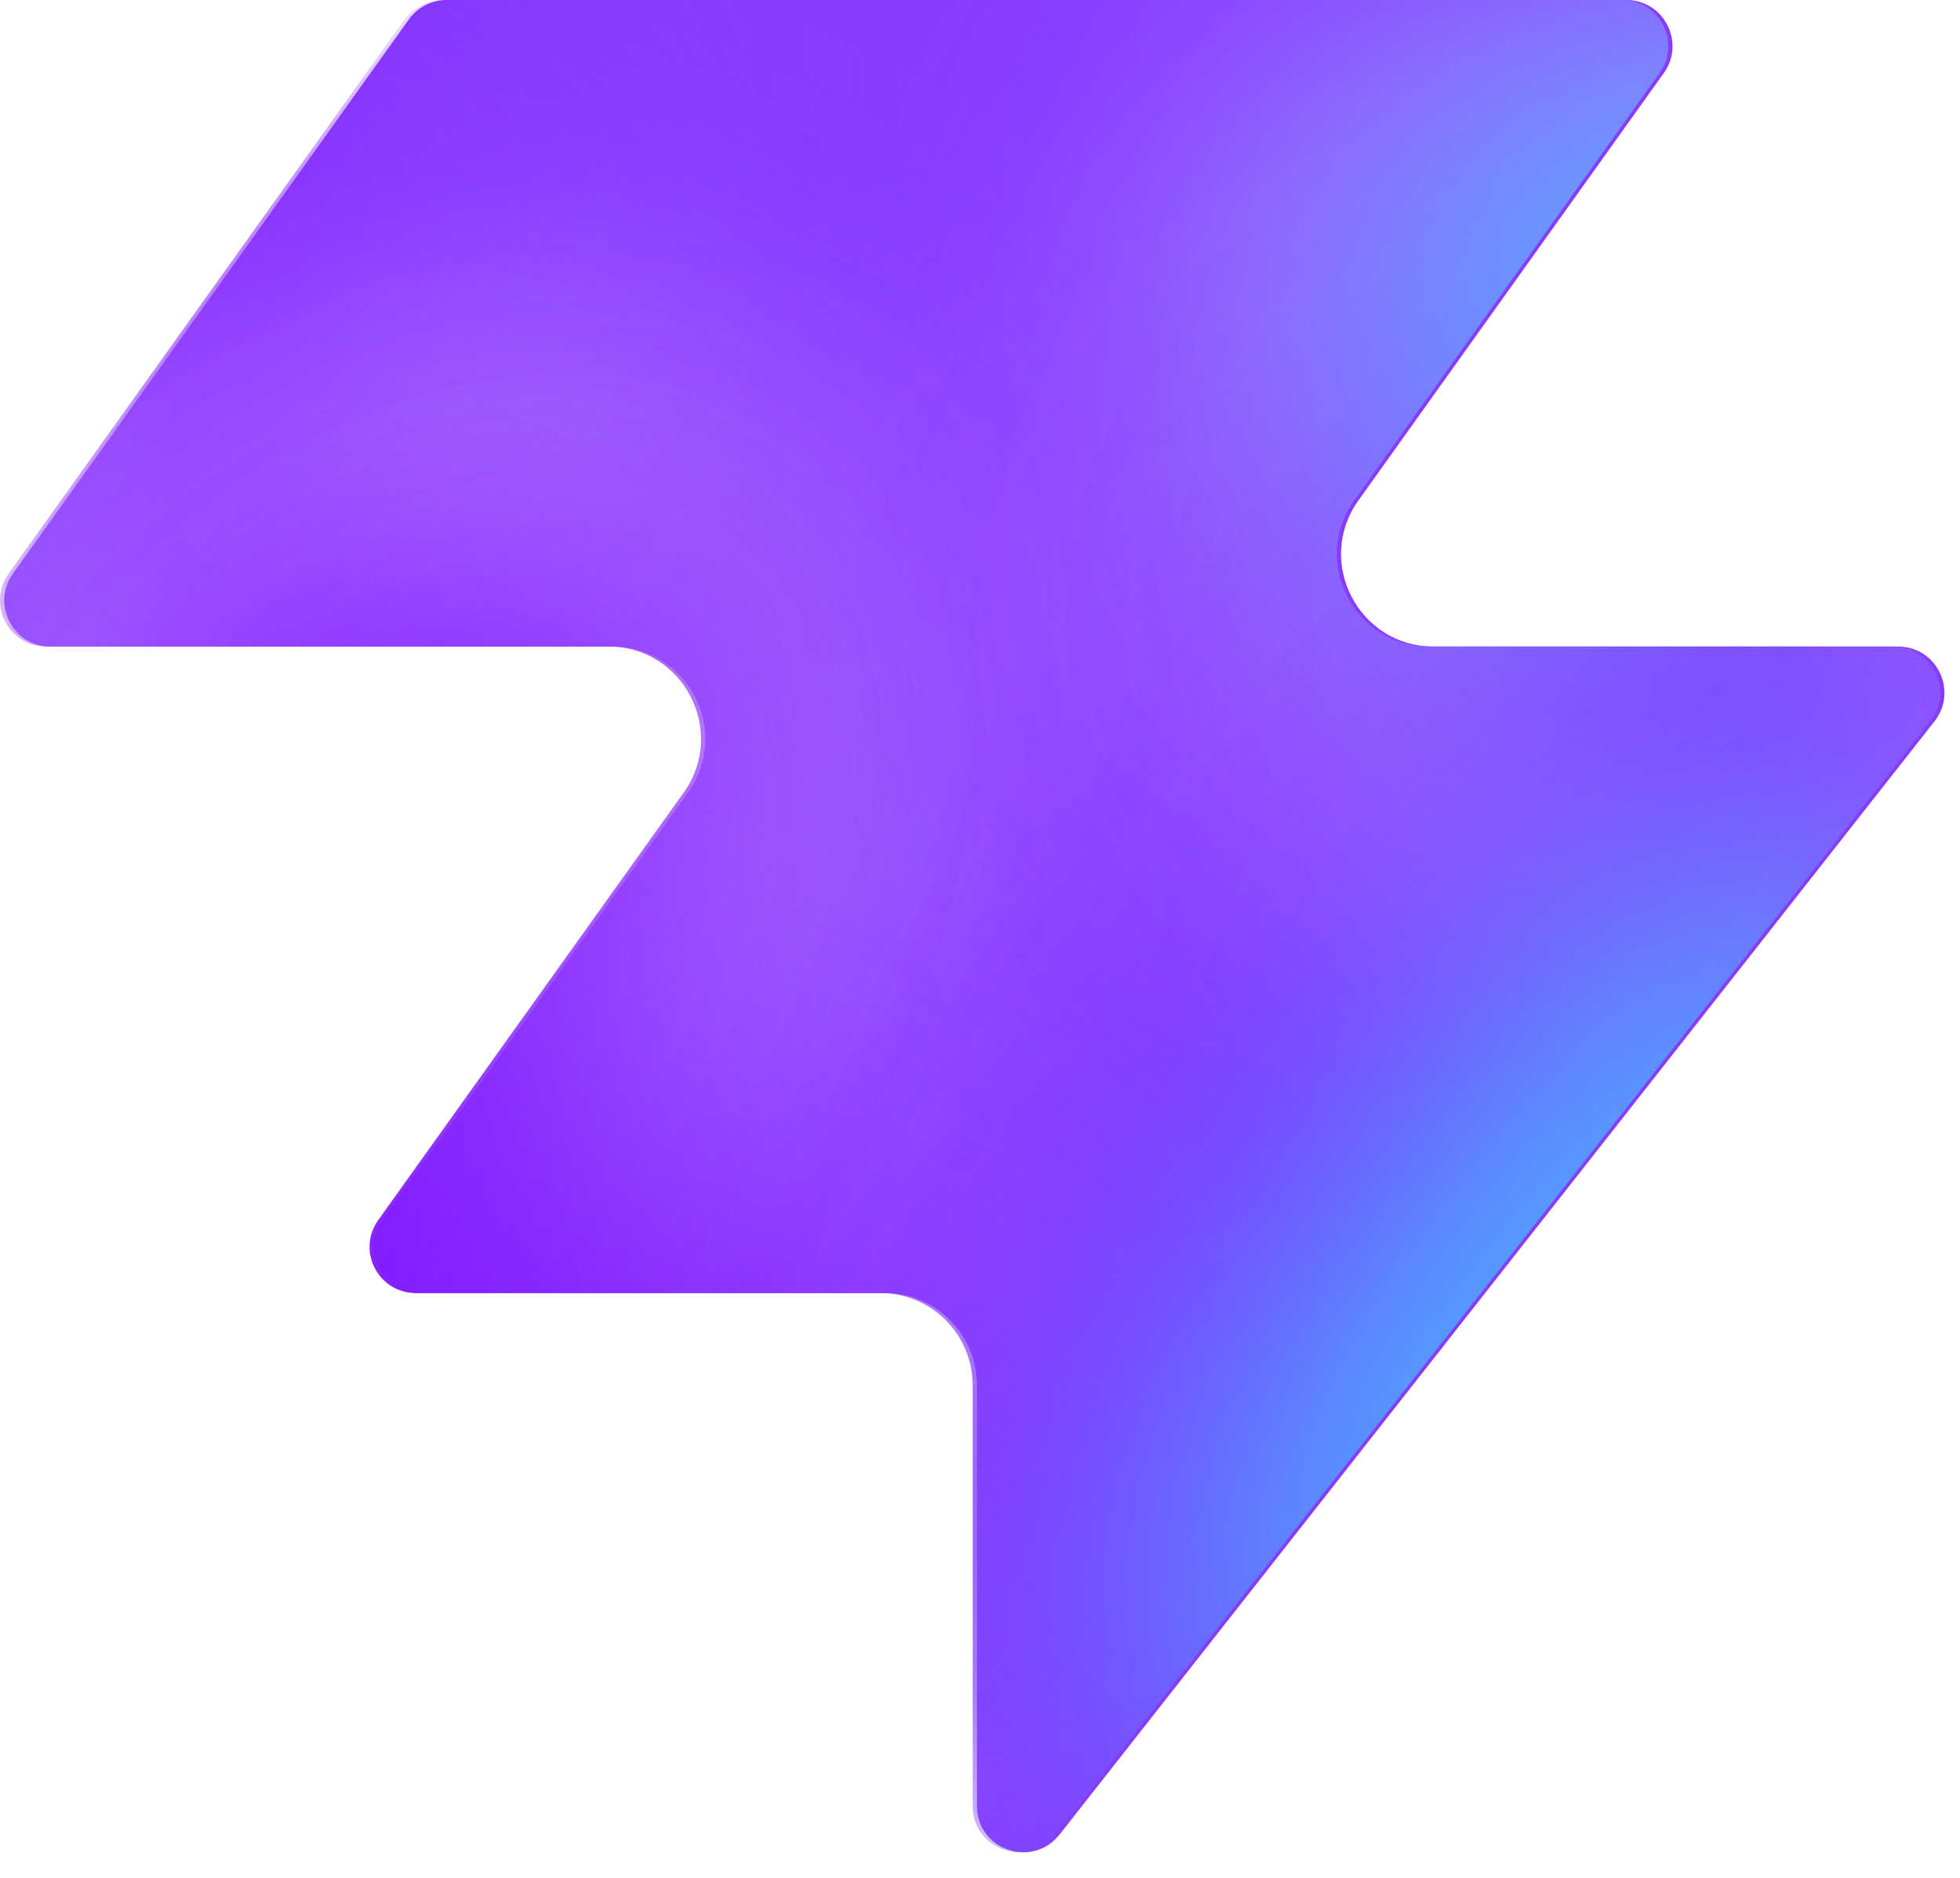
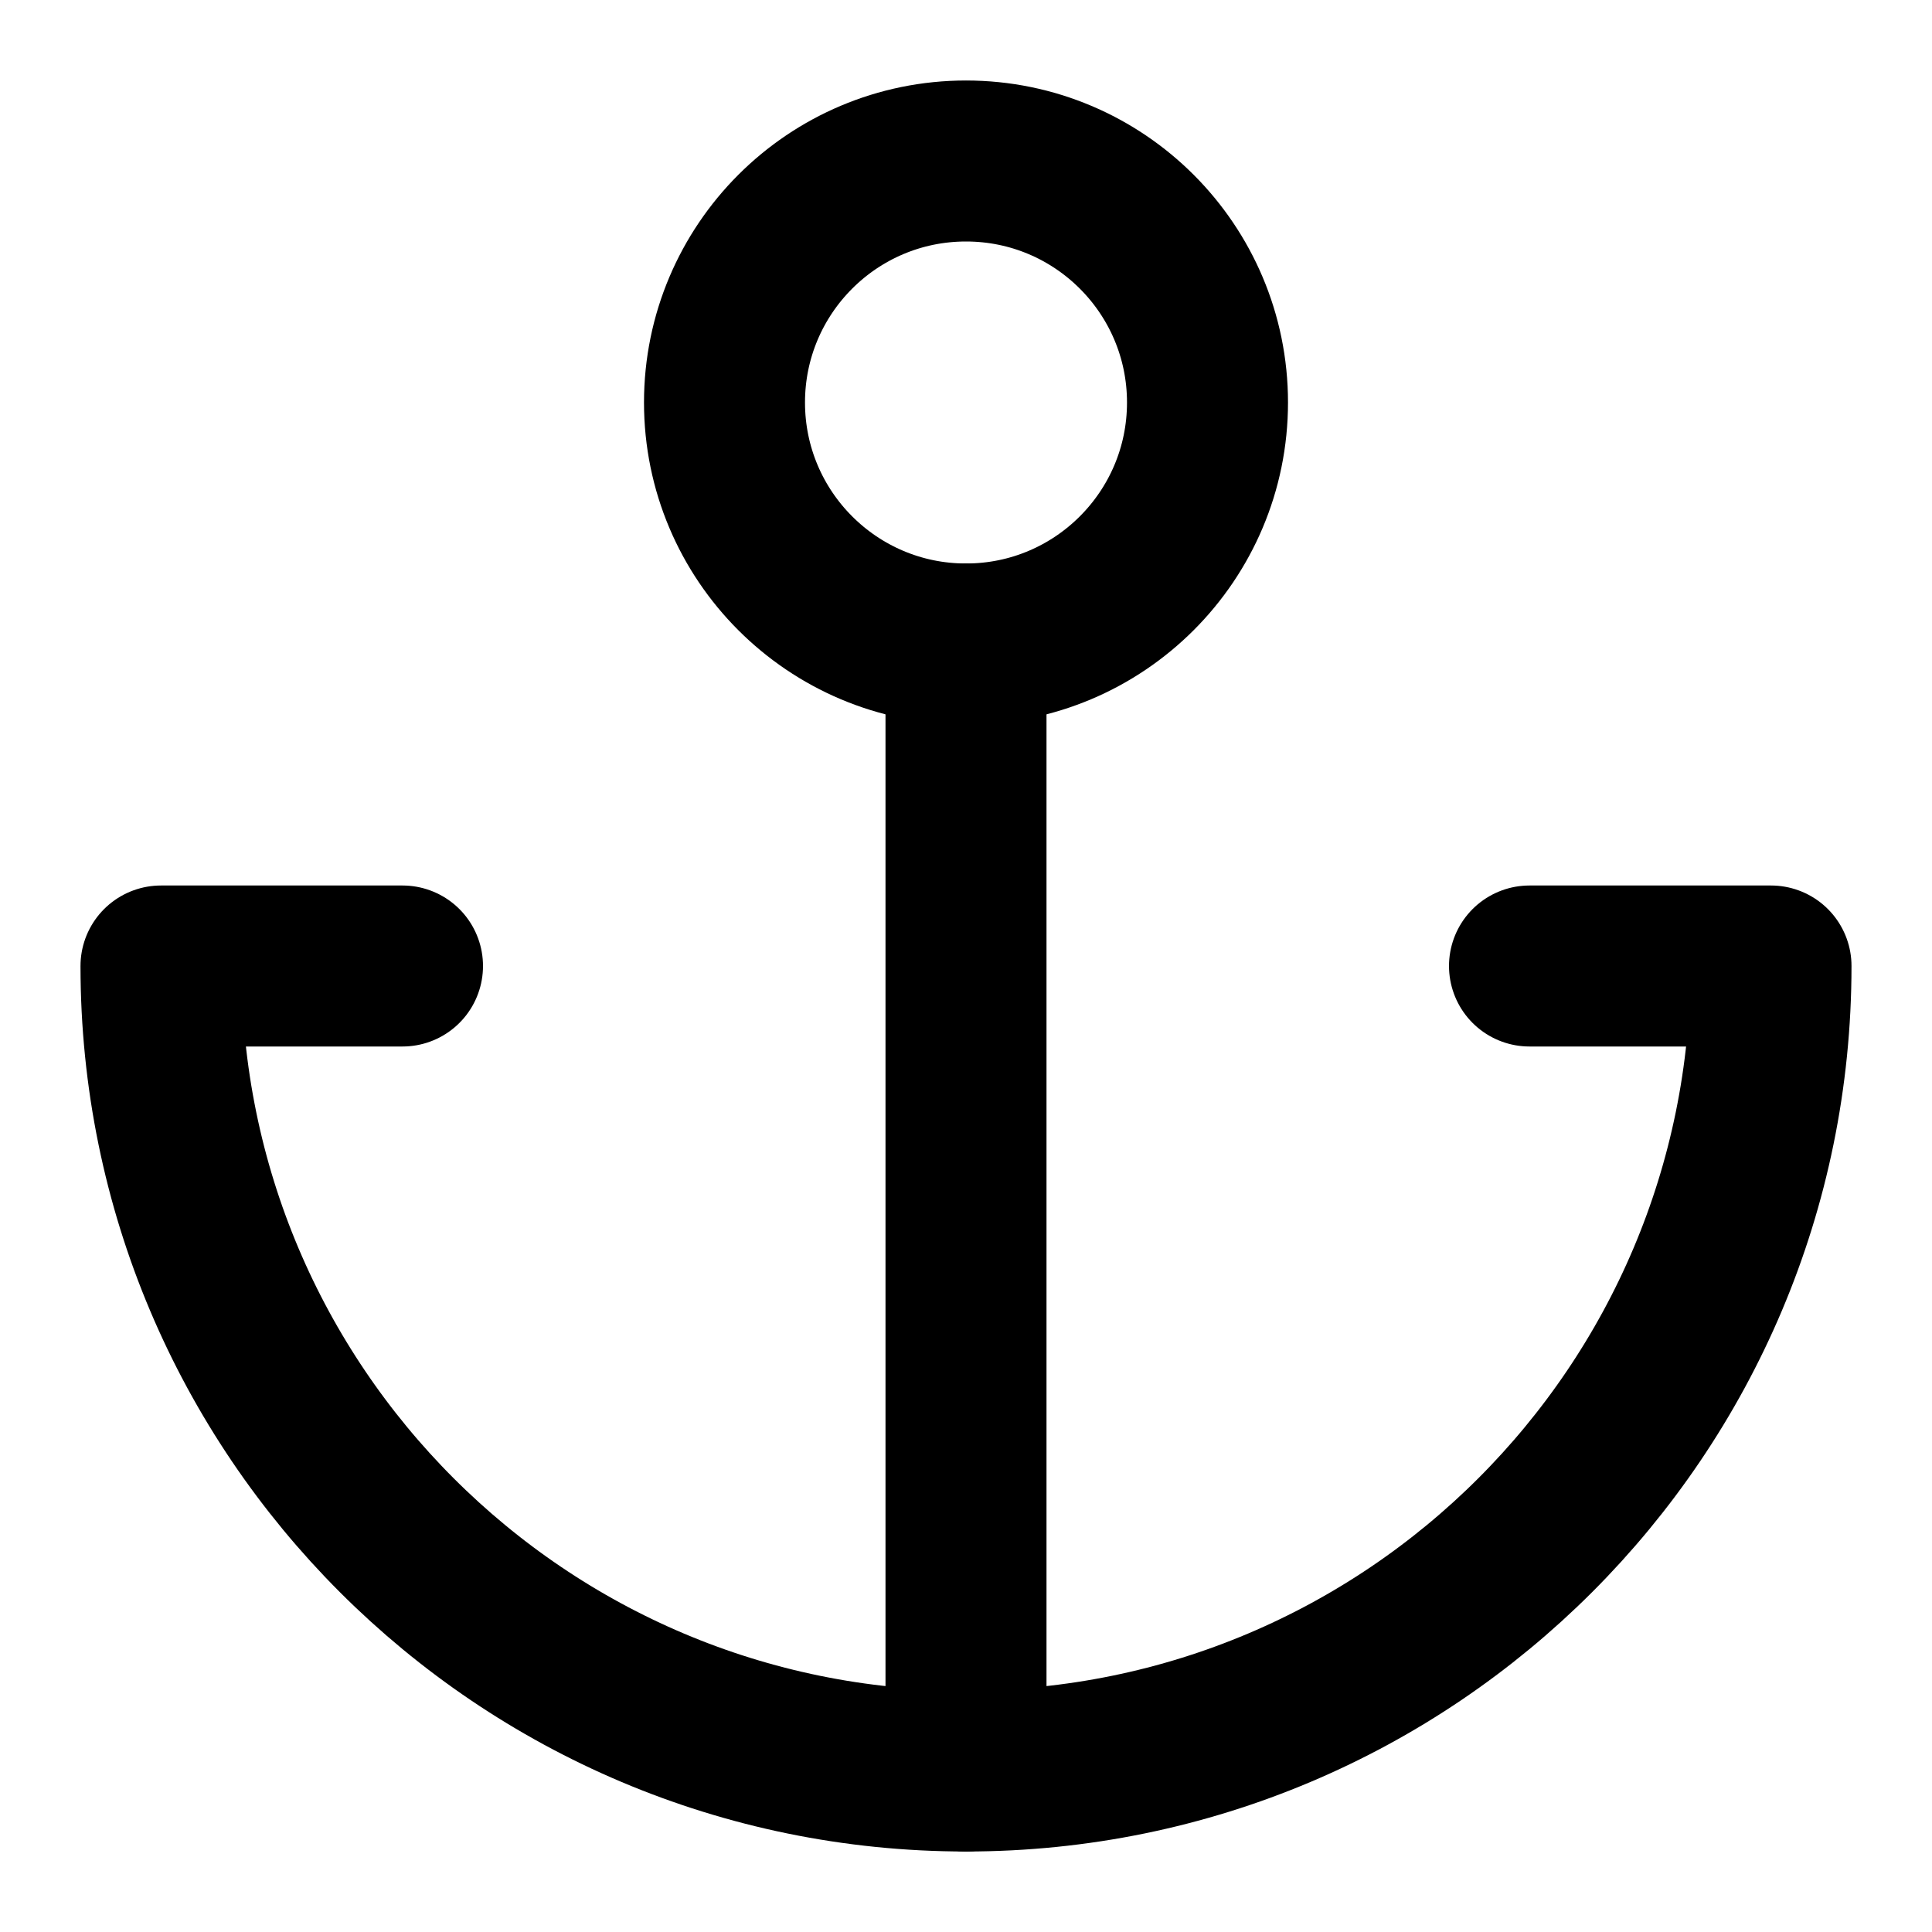
- <svg xmlns="http://www.w3.org/2000/svg" width="48" height="46" fill="none" viewBox="0 0 48 46">
-   <path fill="#863bff" d="M25.946 44.938c-.664.845-2.021.375-2.021-.698V33.937a2.26 2.26 0 0 0-2.262-2.262H10.287c-.92 0-1.456-1.04-.92-1.788l7.48-10.471c1.07-1.497 0-3.578-1.842-3.578H1.237c-.92 0-1.456-1.04-.92-1.788L10.013.474c.214-.297.556-.474.92-.474h28.894c.92 0 1.456 1.04.92 1.788l-7.48 10.471c-1.07 1.498 0 3.579 1.842 3.579h11.377c.943 0 1.473 1.088.89 1.83L25.947 44.94z" style="fill:#863bff;fill:color(display-p3 .525 .23 1);fill-opacity:1" />
-   <mask id="a" width="48" height="46" x="0" y="0" maskUnits="userSpaceOnUse" style="mask-type:alpha">
-     <path fill="#000" d="M25.842 44.938c-.664.844-2.021.375-2.021-.698V33.937a2.26 2.26 0 0 0-2.262-2.262H10.183c-.92 0-1.456-1.04-.92-1.788l7.48-10.471c1.07-1.498 0-3.579-1.842-3.579H1.133c-.92 0-1.456-1.04-.92-1.787L9.91.473c.214-.297.556-.474.92-.474h28.894c.92 0 1.456 1.04.92 1.788l-7.48 10.471c-1.07 1.498 0 3.578 1.842 3.578h11.377c.943 0 1.473 1.088.89 1.832L25.843 44.94z" style="fill:#000;fill-opacity:1" />
-   </mask>
-   <g mask="url(#a)">
-     <g filter="url(#b)">
-       <ellipse cx="5.508" cy="14.704" fill="#ede6ff" rx="5.508" ry="14.704" style="fill:#ede6ff;fill:color(display-p3 .927 .903 1);fill-opacity:1" transform="matrix(.00324 1 1 -.00324 -4.47 31.516)" />
-     </g>
-     <g filter="url(#c)">
-       <ellipse cx="10.399" cy="29.851" fill="#ede6ff" rx="10.399" ry="29.851" style="fill:#ede6ff;fill:color(display-p3 .927 .903 1);fill-opacity:1" transform="matrix(.00324 1 1 -.00324 -39.328 7.883)" />
-     </g>
-     <g filter="url(#d)">
-       <ellipse cx="5.508" cy="30.487" fill="#7e14ff" rx="5.508" ry="30.487" style="fill:#7e14ff;fill:color(display-p3 .492 .077 1);fill-opacity:1" transform="rotate(89.814 -25.913 -14.639)scale(1 -1)" />
-     </g>
-     <g filter="url(#e)">
-       <ellipse cx="5.508" cy="30.599" fill="#7e14ff" rx="5.508" ry="30.599" style="fill:#7e14ff;fill:color(display-p3 .492 .077 1);fill-opacity:1" transform="rotate(89.814 -32.644 -3.334)scale(1 -1)" />
-     </g>
-     <g filter="url(#f)">
-       <ellipse cx="5.508" cy="30.599" fill="#7e14ff" rx="5.508" ry="30.599" style="fill:#7e14ff;fill:color(display-p3 .492 .077 1);fill-opacity:1" transform="matrix(.00324 1 1 -.00324 -34.34 30.47)" />
-     </g>
-     <g filter="url(#g)">
-       <ellipse cx="14.072" cy="22.078" fill="#ede6ff" rx="14.072" ry="22.078" style="fill:#ede6ff;fill:color(display-p3 .927 .903 1);fill-opacity:1" transform="rotate(93.35 24.506 48.493)scale(-1 1)" />
-     </g>
-     <g filter="url(#h)">
-       <ellipse cx="3.47" cy="21.501" fill="#7e14ff" rx="3.47" ry="21.501" style="fill:#7e14ff;fill:color(display-p3 .492 .077 1);fill-opacity:1" transform="rotate(89.009 28.708 47.59)scale(-1 1)" />
-     </g>
-     <g filter="url(#i)">
-       <ellipse cx="3.47" cy="21.501" fill="#7e14ff" rx="3.47" ry="21.501" style="fill:#7e14ff;fill:color(display-p3 .492 .077 1);fill-opacity:1" transform="rotate(89.009 28.708 47.59)scale(-1 1)" />
-     </g>
-     <g filter="url(#j)">
-       <ellipse cx=".387" cy="8.972" fill="#7e14ff" rx="4.407" ry="29.108" style="fill:#7e14ff;fill:color(display-p3 .492 .077 1);fill-opacity:1" transform="rotate(39.51 .387 8.972)" />
-     </g>
-     <g filter="url(#k)">
-       <ellipse cx="47.523" cy="-6.092" fill="#7e14ff" rx="4.407" ry="29.108" style="fill:#7e14ff;fill:color(display-p3 .492 .077 1);fill-opacity:1" transform="rotate(37.892 47.523 -6.092)" />
-     </g>
-     <g filter="url(#l)">
-       <ellipse cx="41.412" cy="6.333" fill="#47bfff" rx="5.971" ry="9.665" style="fill:#47bfff;fill:color(display-p3 .28 .748 1);fill-opacity:1" transform="rotate(37.892 41.412 6.333)" />
-     </g>
-     <g filter="url(#m)">
-       <ellipse cx="-1.879" cy="38.332" fill="#7e14ff" rx="4.407" ry="29.108" style="fill:#7e14ff;fill:color(display-p3 .492 .077 1);fill-opacity:1" transform="rotate(37.892 -1.88 38.332)" />
-     </g>
-     <g filter="url(#n)">
-       <ellipse cx="-1.879" cy="38.332" fill="#7e14ff" rx="4.407" ry="29.108" style="fill:#7e14ff;fill:color(display-p3 .492 .077 1);fill-opacity:1" transform="rotate(37.892 -1.88 38.332)" />
-     </g>
-     <g filter="url(#o)">
-       <ellipse cx="35.651" cy="29.907" fill="#7e14ff" rx="4.407" ry="29.108" style="fill:#7e14ff;fill:color(display-p3 .492 .077 1);fill-opacity:1" transform="rotate(37.892 35.651 29.907)" />
-     </g>
-     <g filter="url(#p)">
-       <ellipse cx="38.418" cy="32.4" fill="#47bfff" rx="5.971" ry="15.297" style="fill:#47bfff;fill:color(display-p3 .28 .748 1);fill-opacity:1" transform="rotate(37.892 38.418 32.4)" />
-     </g>
-   </g>
-   <defs>
-     <filter id="b" width="60.045" height="41.654" x="-19.77" y="16.149" color-interpolation-filters="sRGB" filterUnits="userSpaceOnUse">
-       <feFlood flood-opacity="0" result="BackgroundImageFix" />
-       <feBlend in="SourceGraphic" in2="BackgroundImageFix" result="shape" />
-       <feGaussianBlur result="effect1_foregroundBlur_2002_17158" stdDeviation="7.659" />
-     </filter>
-     <filter id="c" width="90.34" height="51.437" x="-54.613" y="-7.533" color-interpolation-filters="sRGB" filterUnits="userSpaceOnUse">
-       <feFlood flood-opacity="0" result="BackgroundImageFix" />
-       <feBlend in="SourceGraphic" in2="BackgroundImageFix" result="shape" />
-       <feGaussianBlur result="effect1_foregroundBlur_2002_17158" stdDeviation="7.659" />
-     </filter>
-     <filter id="d" width="79.355" height="29.4" x="-49.64" y="2.03" color-interpolation-filters="sRGB" filterUnits="userSpaceOnUse">
-       <feFlood flood-opacity="0" result="BackgroundImageFix" />
-       <feBlend in="SourceGraphic" in2="BackgroundImageFix" result="shape" />
-       <feGaussianBlur result="effect1_foregroundBlur_2002_17158" stdDeviation="4.596" />
-     </filter>
-     <filter id="e" width="79.579" height="29.4" x="-45.045" y="20.029" color-interpolation-filters="sRGB" filterUnits="userSpaceOnUse">
-       <feFlood flood-opacity="0" result="BackgroundImageFix" />
-       <feBlend in="SourceGraphic" in2="BackgroundImageFix" result="shape" />
-       <feGaussianBlur result="effect1_foregroundBlur_2002_17158" stdDeviation="4.596" />
-     </filter>
-     <filter id="f" width="79.579" height="29.4" x="-43.513" y="21.178" color-interpolation-filters="sRGB" filterUnits="userSpaceOnUse">
-       <feFlood flood-opacity="0" result="BackgroundImageFix" />
-       <feBlend in="SourceGraphic" in2="BackgroundImageFix" result="shape" />
-       <feGaussianBlur result="effect1_foregroundBlur_2002_17158" stdDeviation="4.596" />
-     </filter>
-     <filter id="g" width="74.749" height="58.852" x="15.756" y="-17.901" color-interpolation-filters="sRGB" filterUnits="userSpaceOnUse">
-       <feFlood flood-opacity="0" result="BackgroundImageFix" />
-       <feBlend in="SourceGraphic" in2="BackgroundImageFix" result="shape" />
-       <feGaussianBlur result="effect1_foregroundBlur_2002_17158" stdDeviation="7.659" />
-     </filter>
-     <filter id="h" width="61.377" height="25.362" x="23.548" y="2.284" color-interpolation-filters="sRGB" filterUnits="userSpaceOnUse">
-       <feFlood flood-opacity="0" result="BackgroundImageFix" />
-       <feBlend in="SourceGraphic" in2="BackgroundImageFix" result="shape" />
-       <feGaussianBlur result="effect1_foregroundBlur_2002_17158" stdDeviation="4.596" />
-     </filter>
-     <filter id="i" width="61.377" height="25.362" x="23.548" y="2.284" color-interpolation-filters="sRGB" filterUnits="userSpaceOnUse">
-       <feFlood flood-opacity="0" result="BackgroundImageFix" />
-       <feBlend in="SourceGraphic" in2="BackgroundImageFix" result="shape" />
-       <feGaussianBlur result="effect1_foregroundBlur_2002_17158" stdDeviation="4.596" />
-     </filter>
-     <filter id="j" width="56.045" height="63.649" x="-27.636" y="-22.853" color-interpolation-filters="sRGB" filterUnits="userSpaceOnUse">
-       <feFlood flood-opacity="0" result="BackgroundImageFix" />
-       <feBlend in="SourceGraphic" in2="BackgroundImageFix" result="shape" />
-       <feGaussianBlur result="effect1_foregroundBlur_2002_17158" stdDeviation="4.596" />
-     </filter>
-     <filter id="k" width="54.814" height="64.646" x="20.116" y="-38.415" color-interpolation-filters="sRGB" filterUnits="userSpaceOnUse">
-       <feFlood flood-opacity="0" result="BackgroundImageFix" />
-       <feBlend in="SourceGraphic" in2="BackgroundImageFix" result="shape" />
-       <feGaussianBlur result="effect1_foregroundBlur_2002_17158" stdDeviation="4.596" />
-     </filter>
-     <filter id="l" width="33.541" height="35.313" x="24.641" y="-11.323" color-interpolation-filters="sRGB" filterUnits="userSpaceOnUse">
-       <feFlood flood-opacity="0" result="BackgroundImageFix" />
-       <feBlend in="SourceGraphic" in2="BackgroundImageFix" result="shape" />
-       <feGaussianBlur result="effect1_foregroundBlur_2002_17158" stdDeviation="4.596" />
-     </filter>
-     <filter id="m" width="54.814" height="64.646" x="-29.286" y="6.009" color-interpolation-filters="sRGB" filterUnits="userSpaceOnUse">
-       <feFlood flood-opacity="0" result="BackgroundImageFix" />
-       <feBlend in="SourceGraphic" in2="BackgroundImageFix" result="shape" />
-       <feGaussianBlur result="effect1_foregroundBlur_2002_17158" stdDeviation="4.596" />
-     </filter>
-     <filter id="n" width="54.814" height="64.646" x="-29.286" y="6.009" color-interpolation-filters="sRGB" filterUnits="userSpaceOnUse">
-       <feFlood flood-opacity="0" result="BackgroundImageFix" />
-       <feBlend in="SourceGraphic" in2="BackgroundImageFix" result="shape" />
-       <feGaussianBlur result="effect1_foregroundBlur_2002_17158" stdDeviation="4.596" />
-     </filter>
-     <filter id="o" width="54.814" height="64.646" x="8.244" y="-2.416" color-interpolation-filters="sRGB" filterUnits="userSpaceOnUse">
-       <feFlood flood-opacity="0" result="BackgroundImageFix" />
-       <feBlend in="SourceGraphic" in2="BackgroundImageFix" result="shape" />
-       <feGaussianBlur result="effect1_foregroundBlur_2002_17158" stdDeviation="4.596" />
-     </filter>
-     <filter id="p" width="39.409" height="43.623" x="18.713" y="10.588" color-interpolation-filters="sRGB" filterUnits="userSpaceOnUse">
-       <feFlood flood-opacity="0" result="BackgroundImageFix" />
-       <feBlend in="SourceGraphic" in2="BackgroundImageFix" result="shape" />
-       <feGaussianBlur result="effect1_foregroundBlur_2002_17158" stdDeviation="4.596" />
-     </filter>
-   </defs>
+ <svg xmlns="http://www.w3.org/2000/svg" viewBox="0 0 24 24" fill="none" stroke="#000000" stroke-width="2" stroke-linecap="round" stroke-linejoin="round">
+   <circle cx="12" cy="5" r="3" />
+   <line x1="12" y1="22" x2="12" y2="8" />
+   <path d="M5 12H2a10 10 0 0 0 20 0h-3" />
</svg>
